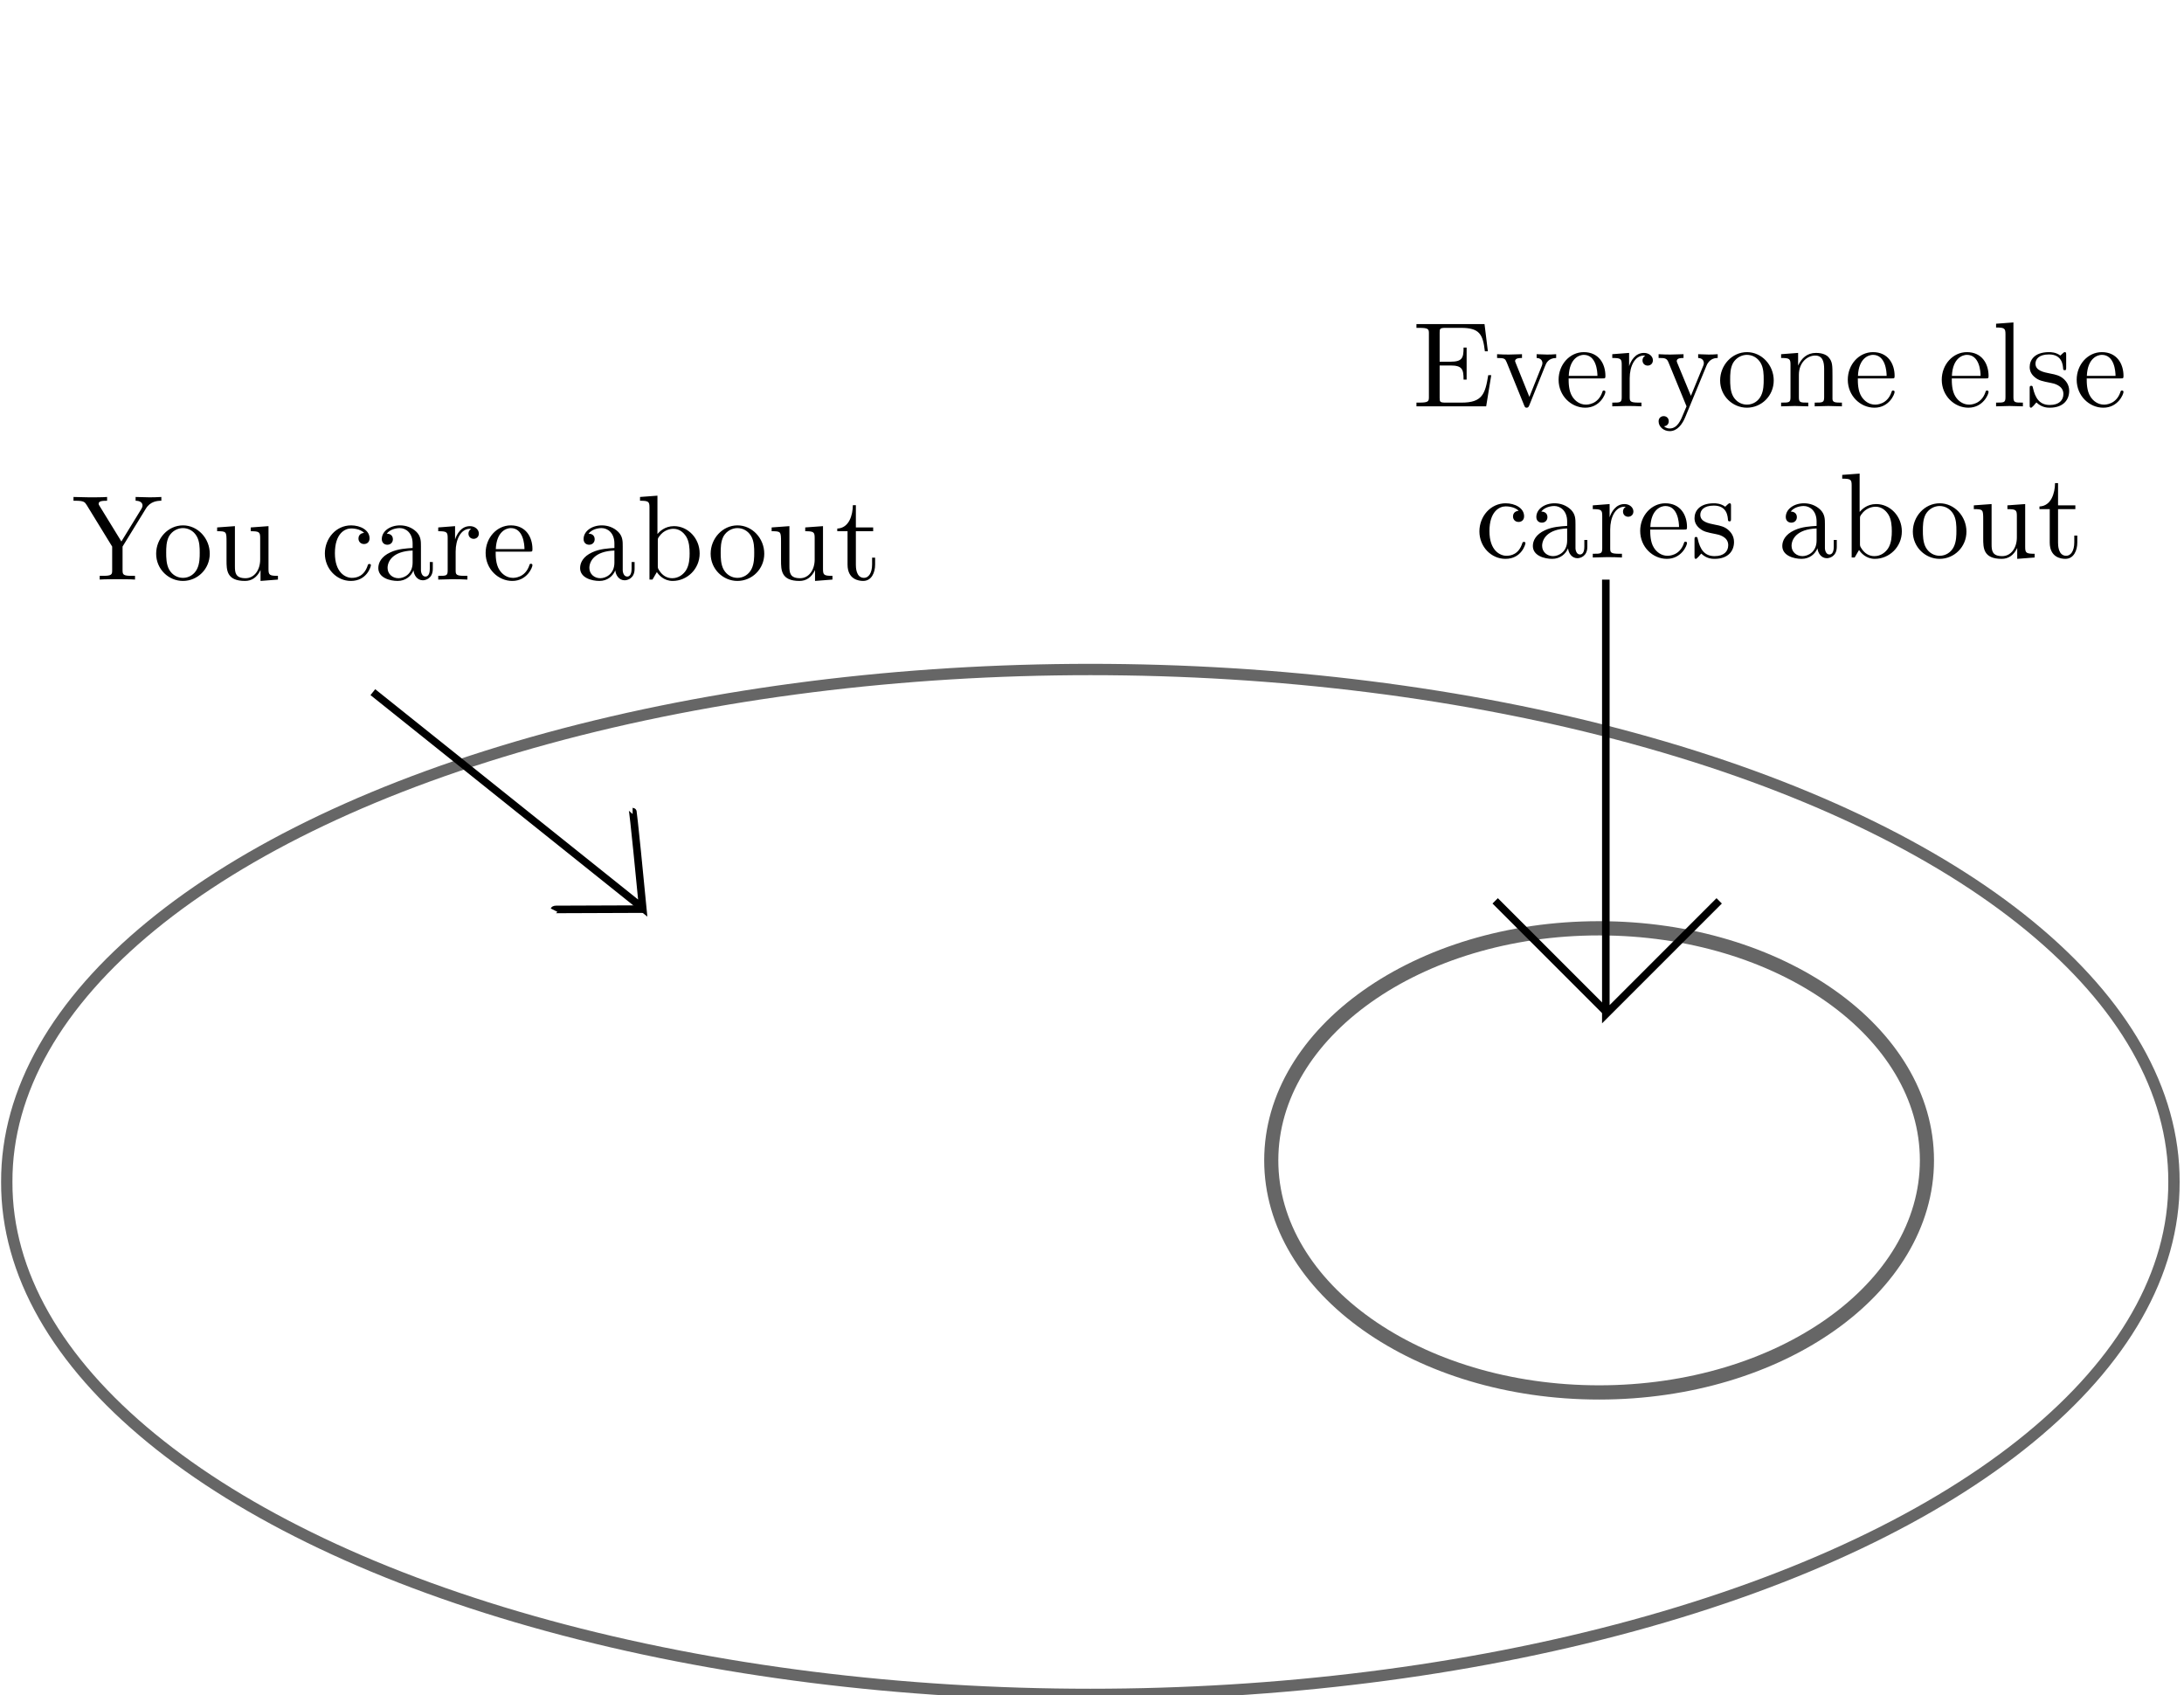
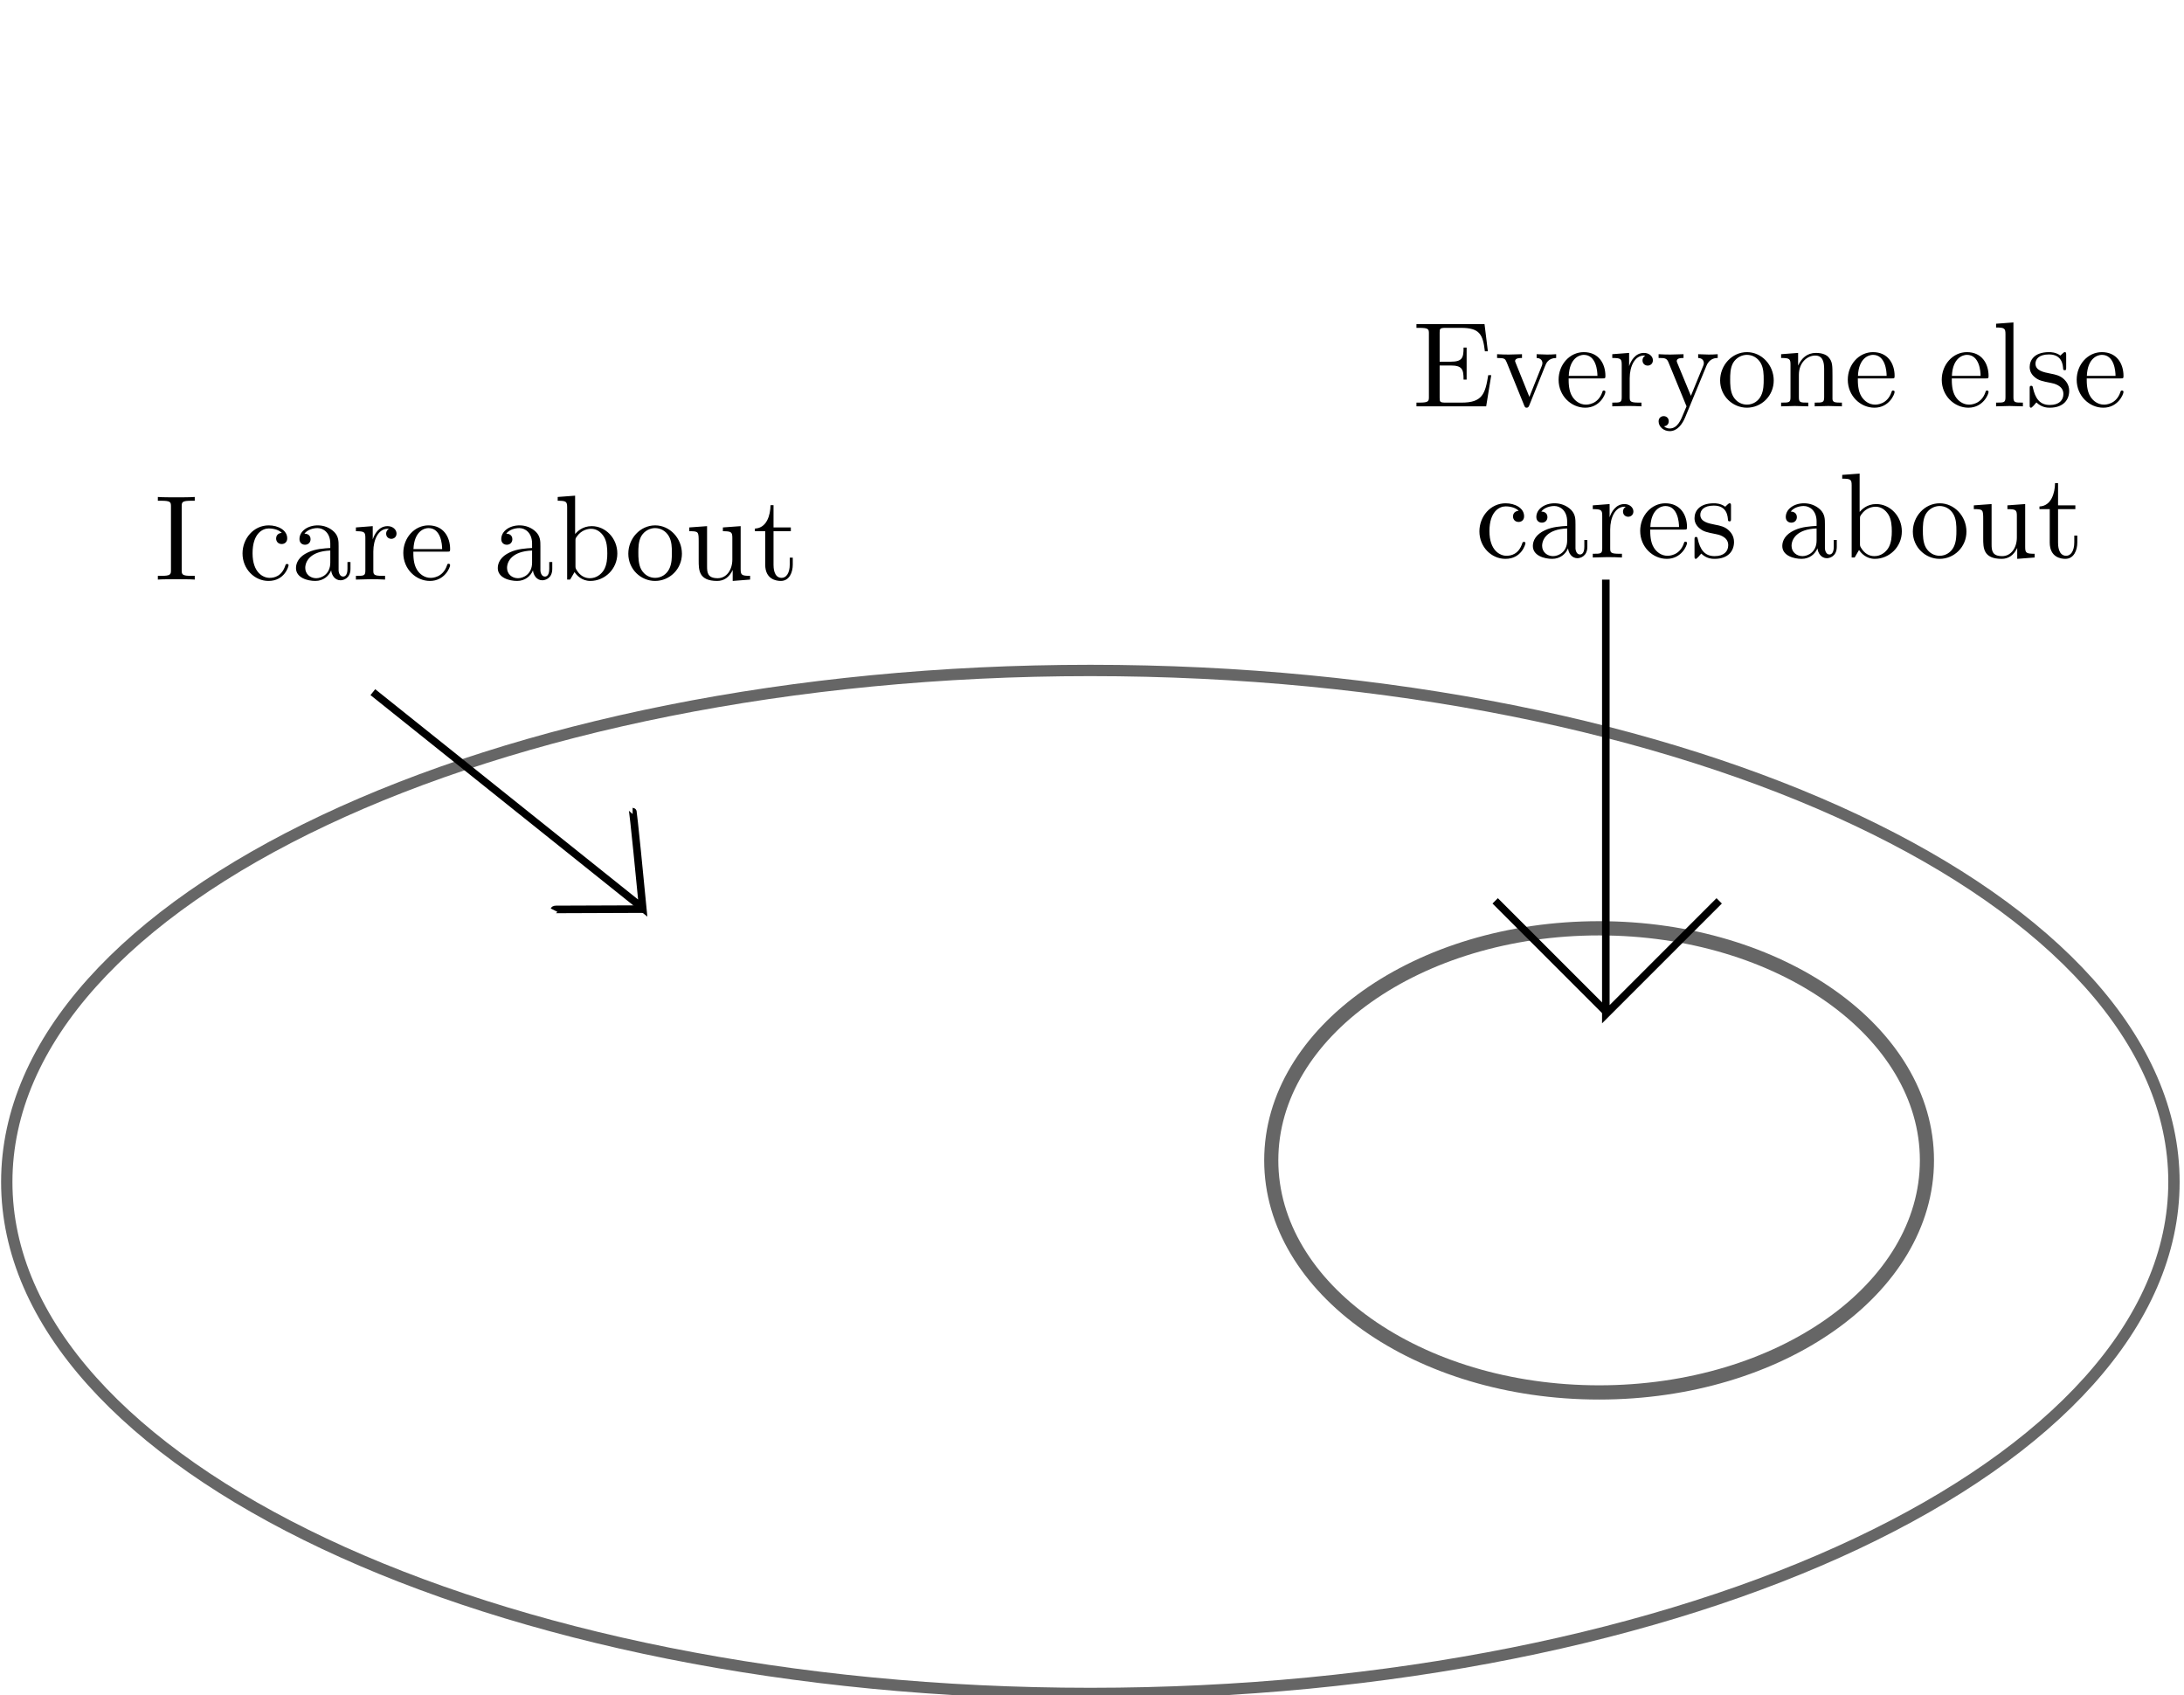
<svg xmlns="http://www.w3.org/2000/svg" width="578.02" height="448.39" id="svg2" version="1.1">
  <defs id="defs4" />
  <g id="layer1" transform="translate(0,-603.9722)">
-     <path style="opacity:0.6;fill:none;stroke:#000000;stroke-width:3;stroke-miterlimit:4;stroke-opacity:1;stroke-dasharray:none" id="path2985" d="m 681.429,529.862 a 286.786,135.357 0 1 1 -573.571,0 286.786,135.357 0 1 1 573.571,0 z" transform="translate(-106.066,386.8884)" />
-     <path style="opacity:0.6;fill:none;stroke:#000000;stroke-width:3;stroke-miterlimit:4;stroke-opacity:1;stroke-dasharray:none" id="path2987" d="m 338.571,534.862 a 69.643,48.929 0 1 1 -139.286,0 69.643,48.929 0 1 1 139.286,0 z" transform="matrix(1.245887,0,0,1.255095,88.16508,239.7336)" />
+     <path style="opacity:0.6;fill:none;stroke:#000000;stroke-width:3;stroke-miterlimit:4;stroke-opacity:1;stroke-dasharray:none" id="path2985" d="m 681.429,529.862 c 0,74.756 -128.398,135.357 -286.786,135.357 -158.387,0 -286.786,-60.601 -286.786,-135.357 0,-74.756 128.398,-135.357 286.786,-135.357 158.387,0 286.786,60.601 286.786,135.357 z" transform="translate(-106.066,386.8884)" />
+     <path style="opacity:0.6;fill:none;stroke:#000000;stroke-width:3;stroke-miterlimit:4;stroke-opacity:1;stroke-dasharray:none" id="path2987" d="m 338.571,534.862 c 0,27.023 -31.18,48.929 -69.643,48.929 -38.463,0 -69.643,-21.906 -69.643,-48.929 0,-27.023 31.18,-48.929 69.643,-48.929 38.463,0 69.643,21.906 69.643,48.929 z" transform="matrix(1.245887,0,0,1.255095,88.16508,239.7336)" />
    <text xml:space="preserve" style="font-size:8px;font-style:normal;font-variant:normal;font-weight:normal;font-stretch:normal;line-height:125%;letter-spacing:0px;word-spacing:0px;fill:#000000;fill-opacity:1;stroke:none;font-family:LMRoman10;-inkscape-font-specification:LMRoman10" x="477.687" y="711.499" id="text2989">
      <tspan id="tspan2991" x="483.03" y="711.499" style="font-size:32px;text-align:center;text-anchor:middle">Everyone else </tspan>
      <tspan x="477.687" y="751.499" id="tspan2993" style="font-size:32px;text-align:center;text-anchor:middle">cares about</tspan>
    </text>
    <text xml:space="preserve" style="font-size:8px;font-style:normal;font-variant:normal;font-weight:normal;font-stretch:normal;line-height:125%;letter-spacing:0px;word-spacing:0px;fill:#000000;fill-opacity:1;stroke:none;font-family:LMRoman10;-inkscape-font-specification:LMRoman10" x="132.924" y="757.345" id="text2989-3">
-       <tspan x="132.924" y="757.345" id="tspan2993-9" style="font-size:32px;text-align:center;text-anchor:middle">You care about</tspan>
+       <tspan x="132.924" y="757.345" id="tspan2993-9" style="font-size:32px;text-align:center;text-anchor:middle">I care about</tspan>
    </text>
    <path style="fill:none;stroke:#000000;stroke-width:2;stroke-linecap:butt;stroke-linejoin:miter;stroke-miterlimit:4;stroke-opacity:1;stroke-dasharray:none" d="m 98.678,787.134 c 71.429,57.143 71.429,57.143 71.429,57.143 -2.5,-25.893 -2.679,-25.893 -2.679,-25.893" id="path3021" />
    <path style="fill:none;stroke:#000000;stroke-width:2;stroke-linecap:butt;stroke-linejoin:miter;stroke-miterlimit:4;stroke-opacity:1;stroke-dasharray:none" d="m 170.643,844.545 c -23.482,0.089 -23.036,0.089 -23.482,0.089 -0.446,0 -0.536,0.179 -0.536,0.179" id="path3043" />
    <path style="fill:none;stroke:#000000;stroke-width:2;stroke-linecap:butt;stroke-linejoin:miter;stroke-opacity:1;stroke-miterlimit:4;stroke-dasharray:none" d="m 425,153.39 c 0,115 0,115 0,115 l 30,-30" id="path3066" transform="translate(0,603.9722)" />
    <path style="fill:none;stroke:#000000;stroke-width:2;stroke-linecap:butt;stroke-linejoin:miter;stroke-opacity:1;stroke-miterlimit:4;stroke-dasharray:none" d="M 425.357,268.033 395.714,238.39" id="path3068" transform="translate(0,603.9722)" />
  </g>
</svg>
